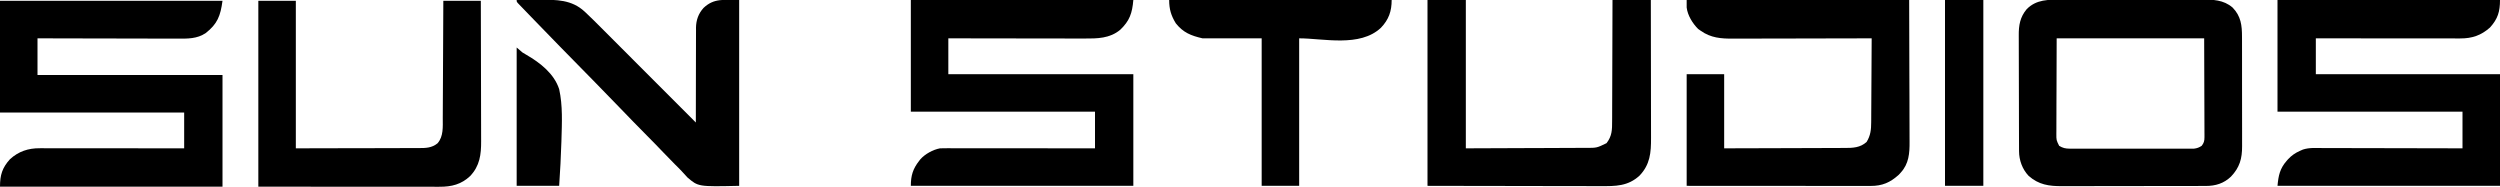
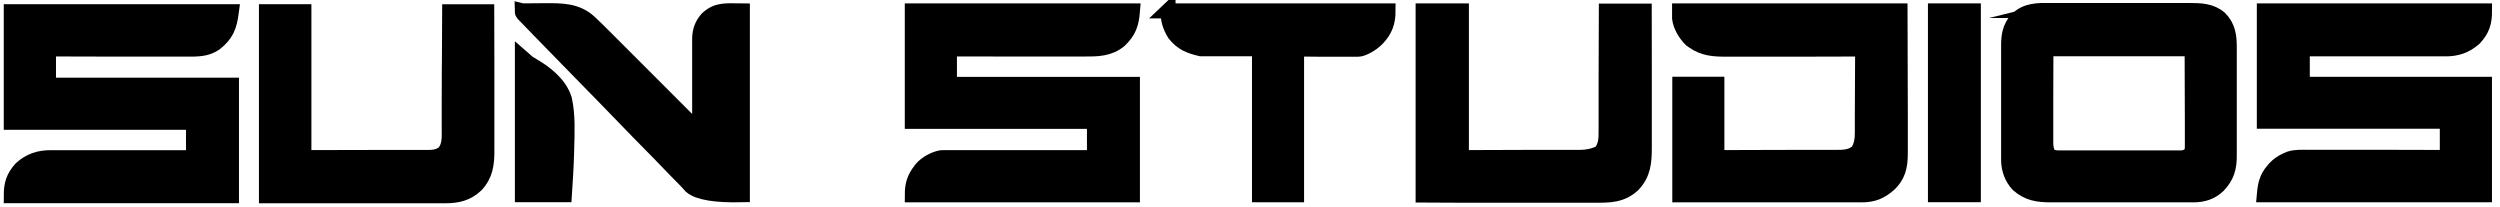
- <svg xmlns="http://www.w3.org/2000/svg" version="1.1" width="3000" height="224">
-   <path d="M0 0 C88.11 0 176.22 0 267 0 C265.682 15.812 262.521 25.033 251.25 35.75 C238.687 46.203 223.753 46.296 208.25 46.227 C206.465 46.226 204.68 46.227 202.895 46.228 C198.076 46.229 193.256 46.217 188.437 46.203 C183.391 46.19 178.345 46.189 173.298 46.187 C163.754 46.181 154.21 46.164 144.666 46.144 C133.795 46.122 122.924 46.111 112.054 46.101 C89.702 46.08 67.351 46.043 45 46 C45 60.19 45 74.38 45 89 C118.26 89 191.52 89 267 89 C267 133.22 267 177.44 267 223 C178.89 223 90.78 223 0 223 C0 210.679 2.461 202.648 10 193 C10.478 192.384 10.956 191.768 11.449 191.133 C17.025 184.812 26.647 179.549 35 178 C37.524 177.909 40.019 177.869 42.542 177.88 C43.687 177.878 43.687 177.878 44.854 177.877 C47.412 177.876 49.97 177.881 52.528 177.886 C54.361 177.887 56.194 177.887 58.028 177.886 C63.007 177.886 67.985 177.892 72.964 177.899 C78.167 177.905 83.369 177.905 88.571 177.907 C98.424 177.91 108.277 177.918 118.129 177.928 C129.346 177.939 140.562 177.945 151.778 177.95 C174.852 177.96 197.926 177.978 221 178 C221 163.48 221 148.96 221 134 C148.07 134 75.14 134 0 134 C0 89.78 0 45.56 0 0 Z " fill="#000000" transform="translate(1093,0)" />
-   <path d="M0 0 C88.11 0 176.22 0 267 0 C267 13.925 264.389 22.621 255 33 C244.338 42.499 233.448 46.181 219.287 46.12 C218.169 46.122 218.169 46.122 217.029 46.123 C214.549 46.124 212.07 46.119 209.59 46.114 C207.806 46.113 206.022 46.113 204.237 46.114 C199.405 46.114 194.573 46.108 189.741 46.101 C184.687 46.095 179.633 46.095 174.578 46.093 C165.013 46.09 155.447 46.082 145.882 46.072 C134.989 46.061 124.097 46.055 113.205 46.05 C90.803 46.04 68.402 46.022 46 46 C46 60.19 46 74.38 46 89 C118.93 89 191.86 89 267 89 C267 133.22 267 177.44 267 223 C178.89 223 90.78 223 0 223 C1.114 210.746 2.856 202.221 11 193 C11.536 192.383 12.072 191.765 12.625 191.129 C16.811 186.624 21.369 183.469 27 181 C28.165 180.488 29.331 179.977 30.532 179.45 C38.101 176.976 46.224 177.608 54.096 177.659 C55.93 177.66 57.764 177.66 59.597 177.658 C64.555 177.657 69.513 177.675 74.471 177.696 C79.66 177.715 84.849 177.716 90.038 177.72 C99.855 177.729 109.672 177.754 119.489 177.784 C130.669 177.818 141.85 177.834 153.03 177.849 C176.02 177.88 199.01 177.935 222 178 C222 163.48 222 148.96 222 134 C148.74 134 75.48 134 0 134 C0 89.78 0 45.56 0 0 Z " fill="#000000" transform="translate(2733,0)" />
-   <path d="M0 0 C88.11 0 176.22 0 267 0 C264.597 18.024 260.907 27.654 246.93 38.625 C236.469 45.74 224.938 45.419 212.791 45.341 C210.957 45.34 209.123 45.34 207.289 45.342 C202.335 45.343 197.381 45.325 192.427 45.304 C187.241 45.285 182.055 45.284 176.868 45.28 C167.058 45.271 157.249 45.246 147.439 45.216 C136.266 45.182 125.093 45.166 113.92 45.151 C90.946 45.12 67.973 45.065 45 45 C45 59.52 45 74.04 45 89 C118.26 89 191.52 89 267 89 C267 133.22 267 177.44 267 223 C178.89 223 90.78 223 0 223 C0 209.064 2.616 200.391 12 190 C22.323 180.678 33.821 176.821 47.593 176.88 C48.337 176.879 49.081 176.878 49.848 176.877 C52.331 176.876 54.814 176.881 57.296 176.886 C59.081 176.887 60.865 176.887 62.649 176.886 C67.485 176.886 72.321 176.892 77.158 176.899 C82.214 176.905 87.271 176.905 92.328 176.907 C101.901 176.91 111.474 176.918 121.046 176.928 C131.946 176.939 142.845 176.945 153.745 176.95 C176.163 176.96 198.582 176.978 221 177 C221 162.81 221 148.62 221 134 C148.07 134 75.14 134 0 134 C0 89.78 0 45.56 0 0 Z " fill="#000000" transform="translate(0,1)" />
-   <path d="M0 0 C2 -0.006 4 -0.013 6.001 -0.021 C11.408 -0.039 16.815 -0.038 22.222 -0.032 C26.747 -0.029 31.272 -0.035 35.797 -0.041 C46.478 -0.055 57.159 -0.053 67.84 -0.042 C78.835 -0.031 89.829 -0.045 100.823 -0.071 C110.286 -0.094 119.749 -0.1 129.212 -0.094 C134.853 -0.091 140.494 -0.093 146.136 -0.111 C151.443 -0.126 156.75 -0.122 162.058 -0.103 C163.997 -0.1 165.936 -0.103 167.876 -0.113 C181.443 -0.181 194.359 0.089 205.206 9.424 C215.351 19.815 216.59 30.984 216.543 44.923 C216.549 46.481 216.556 48.039 216.564 49.597 C216.582 53.808 216.581 58.019 216.575 62.23 C216.572 65.756 216.578 69.282 216.584 72.808 C216.598 81.133 216.597 89.458 216.585 97.783 C216.574 106.346 216.588 114.909 216.615 123.473 C216.637 130.847 216.643 138.221 216.638 145.596 C216.634 149.99 216.636 154.385 216.654 158.779 C216.669 162.915 216.665 167.051 216.646 171.187 C216.643 172.696 216.646 174.206 216.656 175.715 C216.753 190.727 213.732 201.393 203.295 212.338 C194.691 220.536 184.78 223.558 173.126 223.544 C172.325 223.547 171.523 223.55 170.697 223.553 C168.013 223.562 165.33 223.564 162.646 223.565 C160.721 223.57 158.795 223.575 156.87 223.58 C151.641 223.593 146.411 223.6 141.181 223.604 C137.912 223.607 134.643 223.611 131.374 223.616 C121.141 223.629 110.907 223.639 100.674 223.643 C88.871 223.647 77.068 223.665 65.265 223.694 C56.136 223.716 47.006 223.726 37.876 223.727 C32.426 223.728 26.977 223.734 21.527 223.752 C16.398 223.768 11.269 223.77 6.14 223.762 C4.262 223.761 2.385 223.765 0.507 223.775 C-15.035 223.852 -27.424 222.121 -39.548 211.404 C-47.099 203.405 -50.968 192.666 -51.008 181.841 C-51.012 181.195 -51.015 180.549 -51.019 179.884 C-51.03 177.727 -51.034 175.571 -51.038 173.415 C-51.044 171.866 -51.051 170.317 -51.058 168.767 C-51.079 163.685 -51.089 158.603 -51.099 153.521 C-51.103 151.768 -51.107 150.014 -51.111 148.261 C-51.131 140.021 -51.145 131.781 -51.153 123.54 C-51.163 114.047 -51.189 104.554 -51.23 95.061 C-51.26 87.711 -51.275 80.362 -51.278 73.012 C-51.28 68.628 -51.289 64.244 -51.314 59.86 C-51.338 55.732 -51.342 51.603 -51.332 47.475 C-51.331 45.967 -51.337 44.459 -51.351 42.951 C-51.455 30.867 -49.819 20.886 -41.833 11.408 C-30.146 -0.464 -15.544 -0.04 0 0 Z M-5.861 46.404 C-5.923 66.575 -5.985 86.747 -6.048 107.529 C-6.076 113.896 -6.103 120.263 -6.131 126.823 C-6.141 132.535 -6.141 132.535 -6.147 138.247 C-6.152 140.789 -6.162 143.331 -6.178 145.873 C-6.2 149.726 -6.203 153.579 -6.201 157.432 C-6.212 158.563 -6.223 159.693 -6.234 160.858 C-6.261 168.603 -6.261 168.603 -2.861 175.404 C1.518 178.049 4.773 178.78 9.857 178.785 C10.832 178.792 10.832 178.792 11.827 178.799 C13.992 178.811 16.156 178.802 18.321 178.792 C19.878 178.796 21.436 178.802 22.994 178.808 C27.215 178.822 31.436 178.817 35.657 178.807 C40.078 178.799 44.5 178.806 48.921 178.811 C56.345 178.817 63.77 178.809 71.194 178.795 C79.773 178.779 88.351 178.784 96.93 178.801 C104.301 178.814 111.672 178.816 119.042 178.808 C123.442 178.804 127.842 178.803 132.242 178.813 C136.379 178.822 140.516 178.816 144.652 178.798 C146.169 178.794 147.685 178.795 149.202 178.802 C151.276 178.81 153.348 178.8 155.422 178.785 C157.161 178.783 157.161 178.783 158.934 178.782 C162.666 178.342 164.985 177.442 168.139 175.404 C170.844 171.964 171.513 169.424 171.5 165.095 C171.504 164.047 171.508 162.999 171.512 161.919 C171.502 160.776 171.491 159.632 171.48 158.454 C171.48 157.224 171.48 155.994 171.481 154.727 C171.479 151.408 171.464 148.09 171.443 144.771 C171.426 141.654 171.425 138.536 171.423 135.419 C171.407 126.31 171.365 117.201 171.327 108.092 C171.265 87.735 171.203 67.378 171.139 46.404 C112.729 46.404 54.319 46.404 -5.861 46.404 Z " fill="#000000" transform="translate(2473.861,-0.4040527)" />
-   <path d="M0 0 C88.11 0 176.22 0 267 0 C267.082 30.422 267.165 60.844 267.25 92.188 C267.286 101.78 267.323 111.372 267.36 121.255 C267.378 133.003 267.378 133.003 267.382 138.509 C267.385 142.34 267.4 146.171 267.422 150.002 C267.45 154.901 267.458 159.8 267.452 164.698 C267.453 166.489 267.461 168.279 267.477 170.07 C267.59 183.742 266.692 196.423 257 207 C256.216 207.866 255.433 208.732 254.625 209.625 C244.186 219.069 234.708 223.167 220.667 223.12 C219.252 223.122 219.252 223.122 217.808 223.123 C214.645 223.124 211.482 223.119 208.319 223.114 C206.052 223.113 203.786 223.113 201.519 223.114 C195.362 223.114 189.206 223.108 183.049 223.101 C176.616 223.095 170.184 223.095 163.751 223.093 C152.953 223.091 142.154 223.084 131.356 223.075 C120.235 223.066 109.113 223.059 97.992 223.055 C96.953 223.055 96.953 223.055 95.893 223.054 C89.867 223.052 83.842 223.05 77.816 223.048 C51.878 223.038 25.939 223.018 0 223 C0 178.78 0 134.56 0 89 C14.85 89 29.7 89 45 89 C45 118.37 45 147.74 45 178 C72.838 177.939 72.838 177.939 100.676 177.84 C112.031 177.791 123.386 177.747 134.741 177.729 C143.011 177.716 151.282 177.689 159.552 177.645 C163.929 177.623 168.305 177.607 172.682 177.608 C176.807 177.609 180.932 177.591 185.057 177.559 C186.566 177.55 188.074 177.549 189.583 177.554 C199.421 177.586 208.36 177.245 215.938 170.312 C220.657 162.732 221.445 155.489 221.432 146.697 C221.443 145.603 221.453 144.51 221.463 143.383 C221.493 139.795 221.503 136.208 221.512 132.621 C221.529 130.123 221.547 127.625 221.566 125.126 C221.609 119.241 221.638 113.355 221.661 107.469 C221.691 100.104 221.741 92.738 221.791 85.373 C221.877 72.249 221.945 59.124 222 46 C221.074 46.003 220.148 46.006 219.194 46.008 C196.624 46.075 174.054 46.124 151.484 46.155 C140.569 46.171 129.654 46.192 118.74 46.226 C109.222 46.256 99.705 46.276 90.187 46.282 C85.151 46.286 80.116 46.295 75.08 46.317 C70.332 46.338 65.584 46.344 60.835 46.339 C59.101 46.34 57.366 46.346 55.632 46.358 C41.421 46.448 28.96 45.49 17 37 C15.948 36.278 14.896 35.556 13.812 34.812 C7.155 28.155 1.134 18.525 0 9 C0 6.03 0 3.06 0 0 Z " fill="#000000" transform="translate(2024,0)" />
-   <path d="M0 0 C15.18 0 30.36 0 46 0 C46 58.74 46 117.48 46 178 C71.719 177.897 97.439 177.794 123.938 177.688 C132.052 177.663 140.167 177.638 148.527 177.612 C155.814 177.575 155.814 177.575 163.102 177.535 C166.342 177.517 169.583 177.507 172.823 177.503 C176.963 177.497 181.103 177.476 185.243 177.446 C186.758 177.437 188.273 177.433 189.789 177.435 C203.112 177.509 203.112 177.509 214.812 171.812 C221.458 163.268 221.584 155.732 221.546 145.312 C221.555 143.725 221.565 142.138 221.577 140.55 C221.605 136.26 221.608 131.969 221.608 127.678 C221.611 123.187 221.636 118.696 221.659 114.205 C221.7 105.709 221.72 97.213 221.733 88.717 C221.749 79.041 221.788 69.365 221.828 59.689 C221.91 39.793 221.962 19.897 222 0 C237.18 0 252.36 0 268 0 C268.045 23.392 268.082 46.784 268.104 70.177 C268.114 81.039 268.128 91.901 268.151 102.763 C268.171 112.234 268.184 121.705 268.188 131.176 C268.191 136.188 268.197 141.199 268.211 146.211 C268.225 150.935 268.229 155.66 268.226 160.384 C268.227 162.111 268.231 163.838 268.238 165.565 C268.313 183.188 267.152 197.366 254.516 210.672 C240.561 223.586 225.598 223.435 207.638 223.341 C205.37 223.34 203.103 223.34 200.835 223.342 C194.704 223.343 188.572 223.325 182.441 223.304 C176.024 223.285 169.607 223.284 163.19 223.28 C152.428 223.272 141.666 223.253 130.904 223.226 C119.823 223.199 108.743 223.178 97.662 223.165 C96.971 223.164 96.28 223.163 95.568 223.162 C89.556 223.155 83.544 223.149 77.531 223.143 C51.687 223.114 25.844 223.055 0 223 C0 149.41 0 75.82 0 0 Z " fill="#000000" transform="translate(1713,0)" />
-   <path d="M0 0 C14.85 0 29.7 0 45 0 C45 58.41 45 116.82 45 177 C71.379 176.938 97.759 176.876 124.938 176.812 C137.423 176.802 137.423 176.802 150.16 176.792 C157.634 176.762 157.634 176.762 165.107 176.726 C168.431 176.71 171.755 176.708 175.079 176.714 C179.325 176.722 183.57 176.705 187.816 176.672 C189.371 176.664 190.925 176.664 192.479 176.673 C200.926 176.72 208.165 176.543 215 171 C222.359 162.697 221.304 151.082 221.319 140.658 C221.328 139.12 221.338 137.581 221.349 136.043 C221.376 131.891 221.392 127.739 221.405 123.587 C221.42 119.238 221.447 114.89 221.473 110.542 C221.519 102.319 221.556 94.095 221.589 85.872 C221.628 76.506 221.677 67.139 221.727 57.773 C221.831 38.515 221.918 19.258 222 0 C236.85 0 251.7 0 267 0 C267.068 23.783 267.123 47.567 267.155 71.35 C267.171 82.394 267.192 93.438 267.226 104.481 C267.256 114.111 267.276 123.74 267.282 133.369 C267.286 138.464 267.295 143.56 267.317 148.655 C267.338 153.458 267.344 158.262 267.339 163.065 C267.34 164.821 267.346 166.577 267.358 168.332 C267.459 184.477 265.745 198.099 254.125 210.312 C243.579 220.238 231.863 223.168 217.661 223.12 C216.729 223.121 215.796 223.122 214.836 223.123 C211.718 223.124 208.599 223.119 205.481 223.114 C203.244 223.113 201.006 223.113 198.769 223.114 C192.697 223.114 186.626 223.108 180.554 223.101 C174.208 223.095 167.861 223.095 161.515 223.093 C150.864 223.091 140.213 223.084 129.562 223.075 C118.593 223.066 107.624 223.059 96.655 223.055 C95.63 223.055 95.63 223.055 94.584 223.054 C88.64 223.052 82.695 223.05 76.751 223.048 C51.167 223.038 25.584 223.018 0 223 C0 149.41 0 75.82 0 0 Z " fill="#000000" transform="translate(310,1)" />
-   <path d="M0 0 C6.864 -0.077 13.729 -0.129 20.593 -0.165 C22.923 -0.18 25.252 -0.2 27.582 -0.226 C47.518 -0.444 66.082 -0.488 81.553 13.912 C82.069 14.391 82.584 14.87 83.114 15.364 C89.216 21.077 95.12 26.988 101.021 32.907 C102.273 34.16 103.526 35.413 104.779 36.665 C108.142 40.028 111.502 43.394 114.862 46.76 C118.387 50.292 121.916 53.821 125.444 57.35 C132.107 64.017 138.768 70.686 145.428 77.356 C153.017 84.956 160.61 92.554 168.202 100.152 C183.805 115.765 199.403 131.381 215 147 C215 146.377 214.999 145.754 214.999 145.113 C214.992 129.912 215.018 114.711 215.08 99.51 C215.11 92.159 215.128 84.808 215.12 77.457 C215.113 71.044 215.127 64.632 215.166 58.22 C215.186 54.829 215.196 51.439 215.18 48.048 C215.168 44.249 215.193 40.452 215.227 36.653 C215.215 35.546 215.203 34.439 215.19 33.299 C215.335 24.156 218.059 16.342 224.275 9.493 C236.909 -2.517 248.997 0 267 0 C267 73.59 267 147.18 267 223 C217.904 224.091 217.904 224.091 204.734 212.757 C203.935 211.866 203.136 210.976 202.313 210.058 C201.363 209.027 200.411 207.997 199.458 206.969 C198.98 206.443 198.501 205.918 198.009 205.377 C195.402 202.571 192.658 199.903 189.931 197.215 C185.252 192.567 180.663 187.843 176.129 183.053 C169.574 176.129 162.892 169.339 156.176 162.571 C145.277 151.582 134.484 140.493 123.757 129.337 C113.354 118.519 102.9 107.755 92.377 97.054 C91.725 96.392 91.074 95.73 90.403 95.048 C87.785 92.386 85.166 89.724 82.547 87.063 C62.017 66.207 41.551 45.289 21.224 24.236 C19.675 22.632 18.123 21.03 16.572 19.429 C13.75 16.517 10.937 13.597 8.125 10.675 C7.292 9.817 6.459 8.958 5.601 8.073 C4.482 6.906 4.482 6.906 3.341 5.716 C2.691 5.042 2.041 4.368 1.372 3.673 C0 2 0 2 0 0 Z " fill="#000000" transform="translate(620,0)" />
-   <path d="M0 0 C88.11 0 176.22 0 267 0 C267 13.463 263.534 23.46 254.125 33.312 C228.897 57.056 184.816 46 156 46 C156 104.41 156 162.82 156 223 C141.15 223 126.3 223 111 223 C111 164.59 111 106.18 111 46 C87.57 46 64.14 46 40 46 C26.076 42.787 16.845 39.077 8 28 C2.256 18.665 0 10.984 0 0 Z " fill="#000000" transform="translate(1403,0)" />
-   <path d="M0 0 C15.18 0 30.36 0 46 0 C46 73.59 46 147.18 46 223 C30.82 223 15.64 223 0 223 C0 149.41 0 75.82 0 0 Z " fill="#000000" transform="translate(2334,0)" />
-   <path d="M0 0 C2.31 1.98 4.62 3.96 7 6 C8.579 7.013 10.188 7.98 11.834 8.879 C28.136 18.335 44.99 31.389 51 50 C55.398 69.693 54.308 90.677 53.75 110.75 C53.732 111.425 53.713 112.099 53.694 112.794 C53.199 130.562 52.152 148.253 51 166 C34.17 166 17.34 166 0 166 C0 111.22 0 56.44 0 0 Z " fill="#000000" transform="translate(620,57)" />
+ <svg xmlns="http://www.w3.org/2000/svg" id="Layer_1" version="1.1" viewBox="0 0 3330.9 275.1">
+   <defs>
+     <style>
+       .st0 {
+         stroke: #000;
+         stroke-miterlimit: 10;
+         stroke-width: 20px;
+       }
+     </style>
+   </defs>
+   <path class="st0" d="M1215.6,14.5h293.3c-1.4,17.4-4.9,27.5-17.3,39.3-13.8,11.5-30.2,11.6-47.2,11.5-2,0-3.9,0-5.9,0-5.3,0-10.6,0-15.9,0-5.5,0-11.1,0-16.6,0-10.5,0-21,0-31.5,0-11.9,0-23.9,0-35.8,0-24.6,0-49.1,0-73.7-.1v47.2h243.8v147.2h-293.3c0-13.5,2.7-22.4,11-33,.5-.7,1.1-1.4,1.6-2.1,6.1-6.9,16.7-12.7,25.9-14.4,2.8-.1,5.5-.1,8.3-.1q1.3,0,2.5,0c2.8,0,5.6,0,8.4,0,2,0,4,0,6,0,5.5,0,10.9,0,16.4,0,5.7,0,11.4,0,17.1,0,10.8,0,21.6,0,32.5,0,12.3,0,24.6,0,37,0,25.3,0,50.7,0,76,0v-48.3h-242.7V14.5Z" />
+   <path class="st0" d="M3017,14.5h293.3c0,15.3-2.9,24.8-13.2,36.2-11.7,10.4-23.7,14.5-39.2,14.4q-1.2,0-2.5,0c-2.7,0-5.4,0-8.2,0-2,0-3.9,0-5.9,0-5.3,0-10.6,0-15.9,0-5.6,0-11.1,0-16.7,0-10.5,0-21,0-31.5,0-12,0-23.9,0-35.9,0-24.6,0-49.2,0-73.8,0v47.2h242.7v147.2h-293.3c1.2-13.5,3.1-22.8,12.1-33,.6-.7,1.2-1.4,1.8-2.1,4.6-4.9,9.6-8.4,15.8-11.1,1.3-.6,2.6-1.1,3.9-1.7,8.3-2.7,17.2-2,25.9-2,2,0,4,0,6,0,5.4,0,10.9,0,16.3,0,5.7,0,11.4,0,17.1,0,10.8,0,21.6,0,32.3,0,12.3,0,24.6,0,36.8,0,25.3,0,50.5,0,75.8.2v-48.3h-243.8V14.5Z" />
+   <path class="st0" d="M15,15.6h293.3c-2.6,19.8-6.7,30.4-22,42.4-11.5,7.8-24.2,7.5-37.5,7.4-2,0-4,0-6,0-5.4,0-10.9,0-16.3,0-5.7,0-11.4,0-17.1,0-10.8,0-21.6,0-32.3,0-12.3,0-24.5,0-36.8,0-25.2,0-50.5,0-75.7-.2v48.3h243.8v147.2H15c0-15.3,2.9-24.8,13.2-36.2,11.3-10.2,24-14.5,39.1-14.4.8,0,1.6,0,2.5,0,2.7,0,5.5,0,8.2,0,2,0,3.9,0,5.9,0,5.3,0,10.6,0,15.9,0,5.6,0,11.1,0,16.7,0,10.5,0,21,0,31.5,0,12,0,23.9,0,35.9,0,24.6,0,49.2,0,73.9,0v-47.2H15V15.6Z" />
+   <path class="st0" d="M2732.3,14c2.2,0,4.4,0,6.6,0,5.9,0,11.9,0,17.8,0,5,0,9.9,0,14.9,0,11.7,0,23.5,0,35.2,0,12.1,0,24.2,0,36.2,0,10.4,0,20.8,0,31.2,0,6.2,0,12.4,0,18.6,0,5.8,0,11.7,0,17.5,0,2.1,0,4.3,0,6.4,0,14.9,0,29.1.2,41,10.5,11.1,11.4,12.5,23.7,12.5,39,0,1.7,0,3.4,0,5.1,0,4.6,0,9.3,0,13.9,0,3.9,0,7.7,0,11.6,0,9.1,0,18.3,0,27.4,0,9.4,0,18.8,0,28.2,0,8.1,0,16.2,0,24.3,0,4.8,0,9.7,0,14.5,0,4.5,0,9.1,0,13.6,0,1.7,0,3.3,0,5,.1,16.5-3.2,28.2-14.7,40.2-9.5,9-20.3,12.3-33.1,12.3-.9,0-1.8,0-2.7,0-2.9,0-5.9,0-8.8,0-2.1,0-4.2,0-6.3,0-5.7,0-11.5,0-17.2,0-3.6,0-7.2,0-10.8,0-11.2,0-22.5,0-33.7,0-13,0-25.9,0-38.9,0-10,0-20.1,0-30.1,0-6,0-12,0-18,0-5.6,0-11.3,0-16.9,0-2.1,0-4.1,0-6.2,0-17.1,0-30.7-1.8-44-13.6-8.3-8.8-12.5-20.6-12.6-32.5,0-.7,0-1.4,0-2.1,0-2.4,0-4.7,0-7.1,0-1.7,0-3.4,0-5.1,0-5.6,0-11.2,0-16.7,0-1.9,0-3.9,0-5.8,0-9.1,0-18.1,0-27.2,0-10.4,0-20.9,0-31.3,0-8.1,0-16.1,0-24.2,0-4.8,0-9.6,0-14.4,0-4.5,0-9.1,0-13.6,0-1.7,0-3.3,0-5-.1-13.3,1.7-24.2,10.5-34.6,12.8-13,28.9-12.6,46-12.5ZM2725.9,65c0,22.2-.1,44.3-.2,67.1,0,7,0,14,0,21.2q0,6.3,0,12.5c0,2.8,0,5.6,0,8.4,0,4.2,0,8.5,0,12.7,0,1.2,0,2.5,0,3.8q0,8.5,3.7,16c4.8,2.9,8.4,3.7,14,3.7q1.1,0,2.2,0c2.4,0,4.8,0,7.1,0,1.7,0,3.4,0,5.1,0,4.6,0,9.3,0,13.9,0,4.9,0,9.7,0,14.6,0,8.2,0,16.3,0,24.5,0,9.4,0,18.8,0,28.3,0,8.1,0,16.2,0,24.3,0,4.8,0,9.7,0,14.5,0,4.5,0,9.1,0,13.6,0,1.7,0,3.3,0,5,0,2.3,0,4.6,0,6.8,0q1.9,0,3.9,0c4.1-.5,6.6-1.5,10.1-3.7,3-3.8,3.7-6.6,3.7-11.3,0-1.2,0-2.3,0-3.5,0-1.3,0-2.5,0-3.8,0-1.4,0-2.7,0-4.1,0-3.6,0-7.3,0-10.9,0-3.4,0-6.8,0-10.3,0-10,0-20-.1-30,0-22.4-.1-44.7-.2-67.8h-194.4Z" />
+   <path class="st0" d="M2238.2,14.5h293.3c0,33.4.2,66.8.3,101.3,0,10.5,0,21.1.1,31.9q0,12.9,0,19c0,4.2,0,8.4,0,12.6,0,5.4,0,10.8,0,16.1,0,2,0,3.9,0,5.9.1,15-.9,28.9-11.5,40.6-.9,1-1.7,1.9-2.6,2.9-11.5,10.4-21.9,14.9-37.3,14.8q-1.6,0-3.1,0c-3.5,0-6.9,0-10.4,0-2.5,0-5,0-7.5,0-6.8,0-13.5,0-20.3,0-7.1,0-14.1,0-21.2,0-11.9,0-23.7,0-35.6,0-12.2,0-24.4,0-36.6,0q-1.1,0-2.3,0c-6.6,0-13.2,0-19.9,0-28.5,0-57,0-85.5,0V112.2h49.4v97.8q30.6,0,61.2-.2c12.5,0,24.9-.1,37.4-.1,9.1,0,18.2,0,27.3,0,4.8,0,9.6,0,14.4,0,4.5,0,9.1,0,13.6,0,1.7,0,3.3,0,5,0,10.8,0,20.6-.3,28.9-8,5.2-8.3,6-16.3,6-25.9,0-1.2,0-2.4,0-3.6,0-3.9,0-7.9,0-11.8,0-2.7,0-5.5,0-8.2,0-6.5,0-12.9.1-19.4,0-8.1,0-16.2.1-24.3,0-14.4.2-28.8.2-43.2-1,0-2,0-3.1,0-24.8,0-49.6.1-74.4.2-12,0-24,0-36,0-10.5,0-20.9,0-31.4,0-5.5,0-11.1,0-16.6,0-5.2,0-10.4,0-15.6,0-1.9,0-3.8,0-5.7,0-15.6,0-29.3-1-42.4-10.3-1.2-.8-2.3-1.6-3.5-2.4-7.3-7.3-13.9-17.9-15.2-28.4v-9.9Z" />
+   <path class="st0" d="M1896.6,14.5h50.5v195.5c28.3-.1,56.5-.2,85.6-.3,8.9,0,17.8,0,27,0q8,0,16,0c3.6,0,7.1,0,10.7,0,4.5,0,9.1,0,13.6,0,1.7,0,3.3,0,5,0q14.6,0,27.5-6.2c7.3-9.4,7.4-17.7,7.4-29.1,0-1.7,0-3.5,0-5.2,0-4.7,0-9.4,0-14.1,0-4.9,0-9.9,0-14.8,0-9.3,0-18.7,0-28,0-10.6,0-21.3.1-31.9,0-21.9.1-43.7.2-65.6h50.5c0,25.7,0,51.4.1,77.1,0,11.9,0,23.9,0,35.8,0,10.4,0,20.8,0,31.2,0,5.5,0,11,0,16.5,0,5.2,0,10.4,0,15.6,0,1.9,0,3.8,0,5.7,0,19.4-1.2,34.9-15.1,49.5-15.3,14.2-31.8,14-51.5,13.9-2.5,0-5,0-7.5,0-6.7,0-13.5,0-20.2,0-7,0-14.1,0-21.1,0-11.8,0-23.6,0-35.5,0-12.2,0-24.3,0-36.5,0-.8,0-1.5,0-2.3,0-6.6,0-13.2,0-19.8,0-28.4,0-56.8,0-85.2-.2V14.5Z" />
+   <path class="st0" d="M355.5,15.6h49.4v194.4c29,0,58-.1,87.8-.2q13.7,0,27.7,0,8.2,0,16.4,0c3.7,0,7.3,0,11,0,4.7,0,9.3,0,14,0,1.7,0,3.4,0,5.1,0,9.3,0,17.2-.1,24.7-6.2,8.1-9.1,6.9-21.9,6.9-33.3,0-1.7,0-3.4,0-5.1,0-4.6,0-9.1,0-13.7,0-4.8,0-9.6,0-14.3,0-9,0-18.1.1-27.1,0-10.3,0-20.6.2-30.9.1-21.2.2-42.3.3-63.5h49.4c0,26.1.1,52.2.2,78.4,0,12.1,0,24.3,0,36.4,0,10.6,0,21.2,0,31.7,0,5.6,0,11.2,0,16.8,0,5.3,0,10.6,0,15.8,0,1.9,0,3.9,0,5.8.1,17.7-1.8,32.7-14.5,46.1-11.6,10.9-24.5,14.1-40.1,14.1-1,0-2,0-3.1,0-3.4,0-6.9,0-10.3,0-2.5,0-4.9,0-7.4,0-6.7,0-13.3,0-20,0-7,0-13.9,0-20.9,0-11.7,0-23.4,0-35.1,0-12,0-24.1,0-36.1,0q-1.1,0-2.3,0c-6.5,0-13.1,0-19.6,0-28.1,0-56.2,0-84.3,0V15.6Z" />
+   <path class="st0" d="M696,14.5c7.5,0,15.1-.1,22.6-.2,2.6,0,5.1,0,7.7,0,21.9-.2,42.3-.3,59.3,15.5.6.5,1.1,1.1,1.7,1.6,6.7,6.3,13.2,12.8,19.7,19.3,1.4,1.4,2.8,2.8,4.1,4.1,3.7,3.7,7.4,7.4,11.1,11.1,3.9,3.9,7.7,7.8,11.6,11.6,7.3,7.3,14.6,14.6,22,22,8.3,8.3,16.7,16.7,25,25,17.1,17.1,34.3,34.3,51.4,51.5,0-.7,0-1.4,0-2.1,0-16.7,0-33.4,0-50.1,0-8.1,0-16.1,0-24.2,0-7,0-14.1,0-21.1,0-3.7,0-7.4,0-11.2,0-4.2,0-8.3,0-12.5,0-1.2,0-2.4,0-3.7.2-10,3.2-18.6,10-26.1,13.9-13.2,27.2-10.4,46.9-10.4v244.9q-53.9,1.2-68.4-11.3c-.9-1-1.8-2-2.7-3-1-1.1-2.1-2.3-3.1-3.4-.5-.6-1.1-1.2-1.6-1.7-2.9-3.1-5.9-6-8.9-9-5.1-5.1-10.2-10.3-15.2-15.6-7.2-7.6-14.5-15.1-21.9-22.5-12-12.1-23.8-24.3-35.6-36.5-11.4-11.9-22.9-23.7-34.5-35.5-.7-.7-1.4-1.5-2.2-2.2-2.9-2.9-5.8-5.8-8.6-8.8-22.5-22.9-45-45.9-67.4-69-1.7-1.8-3.4-3.5-5.1-5.3-3.1-3.2-6.2-6.4-9.3-9.6-.9-.9-1.8-1.9-2.8-2.9q-1.2-1.3-2.5-2.6c-.7-.7-1.4-1.5-2.2-2.2q-1.5-1.8-1.5-4Z" />
+   <path class="st0" d="M1556.1,14.5h293.3c0,14.8-3.8,25.8-14.1,36.6-8.1,8.5-20.4,14.5-25.8,14.5-32.8.2-78.9-.1-82-.5v194.4h-49.4V65h-78c-15.3-3.5-25.4-7.6-35.1-19.8-6.3-10.3-8.8-18.7-8.8-30.8Z" />
+   <path class="st0" d="M2578.7,14.5h50.5v244.9h-50.5V14.5Z" />
+   <path class="st0" d="M696,77.1c2.5,2.2,5.1,4.3,7.7,6.6,1.7,1.1,3.5,2.2,5.3,3.2,17.9,10.4,36.4,24.7,43,45.2,4.8,21.6,3.6,44.7,3,66.7,0,.7,0,1.5,0,2.2-.5,19.5-1.7,38.9-3,58.4h-56V77.1Z" />
</svg>
